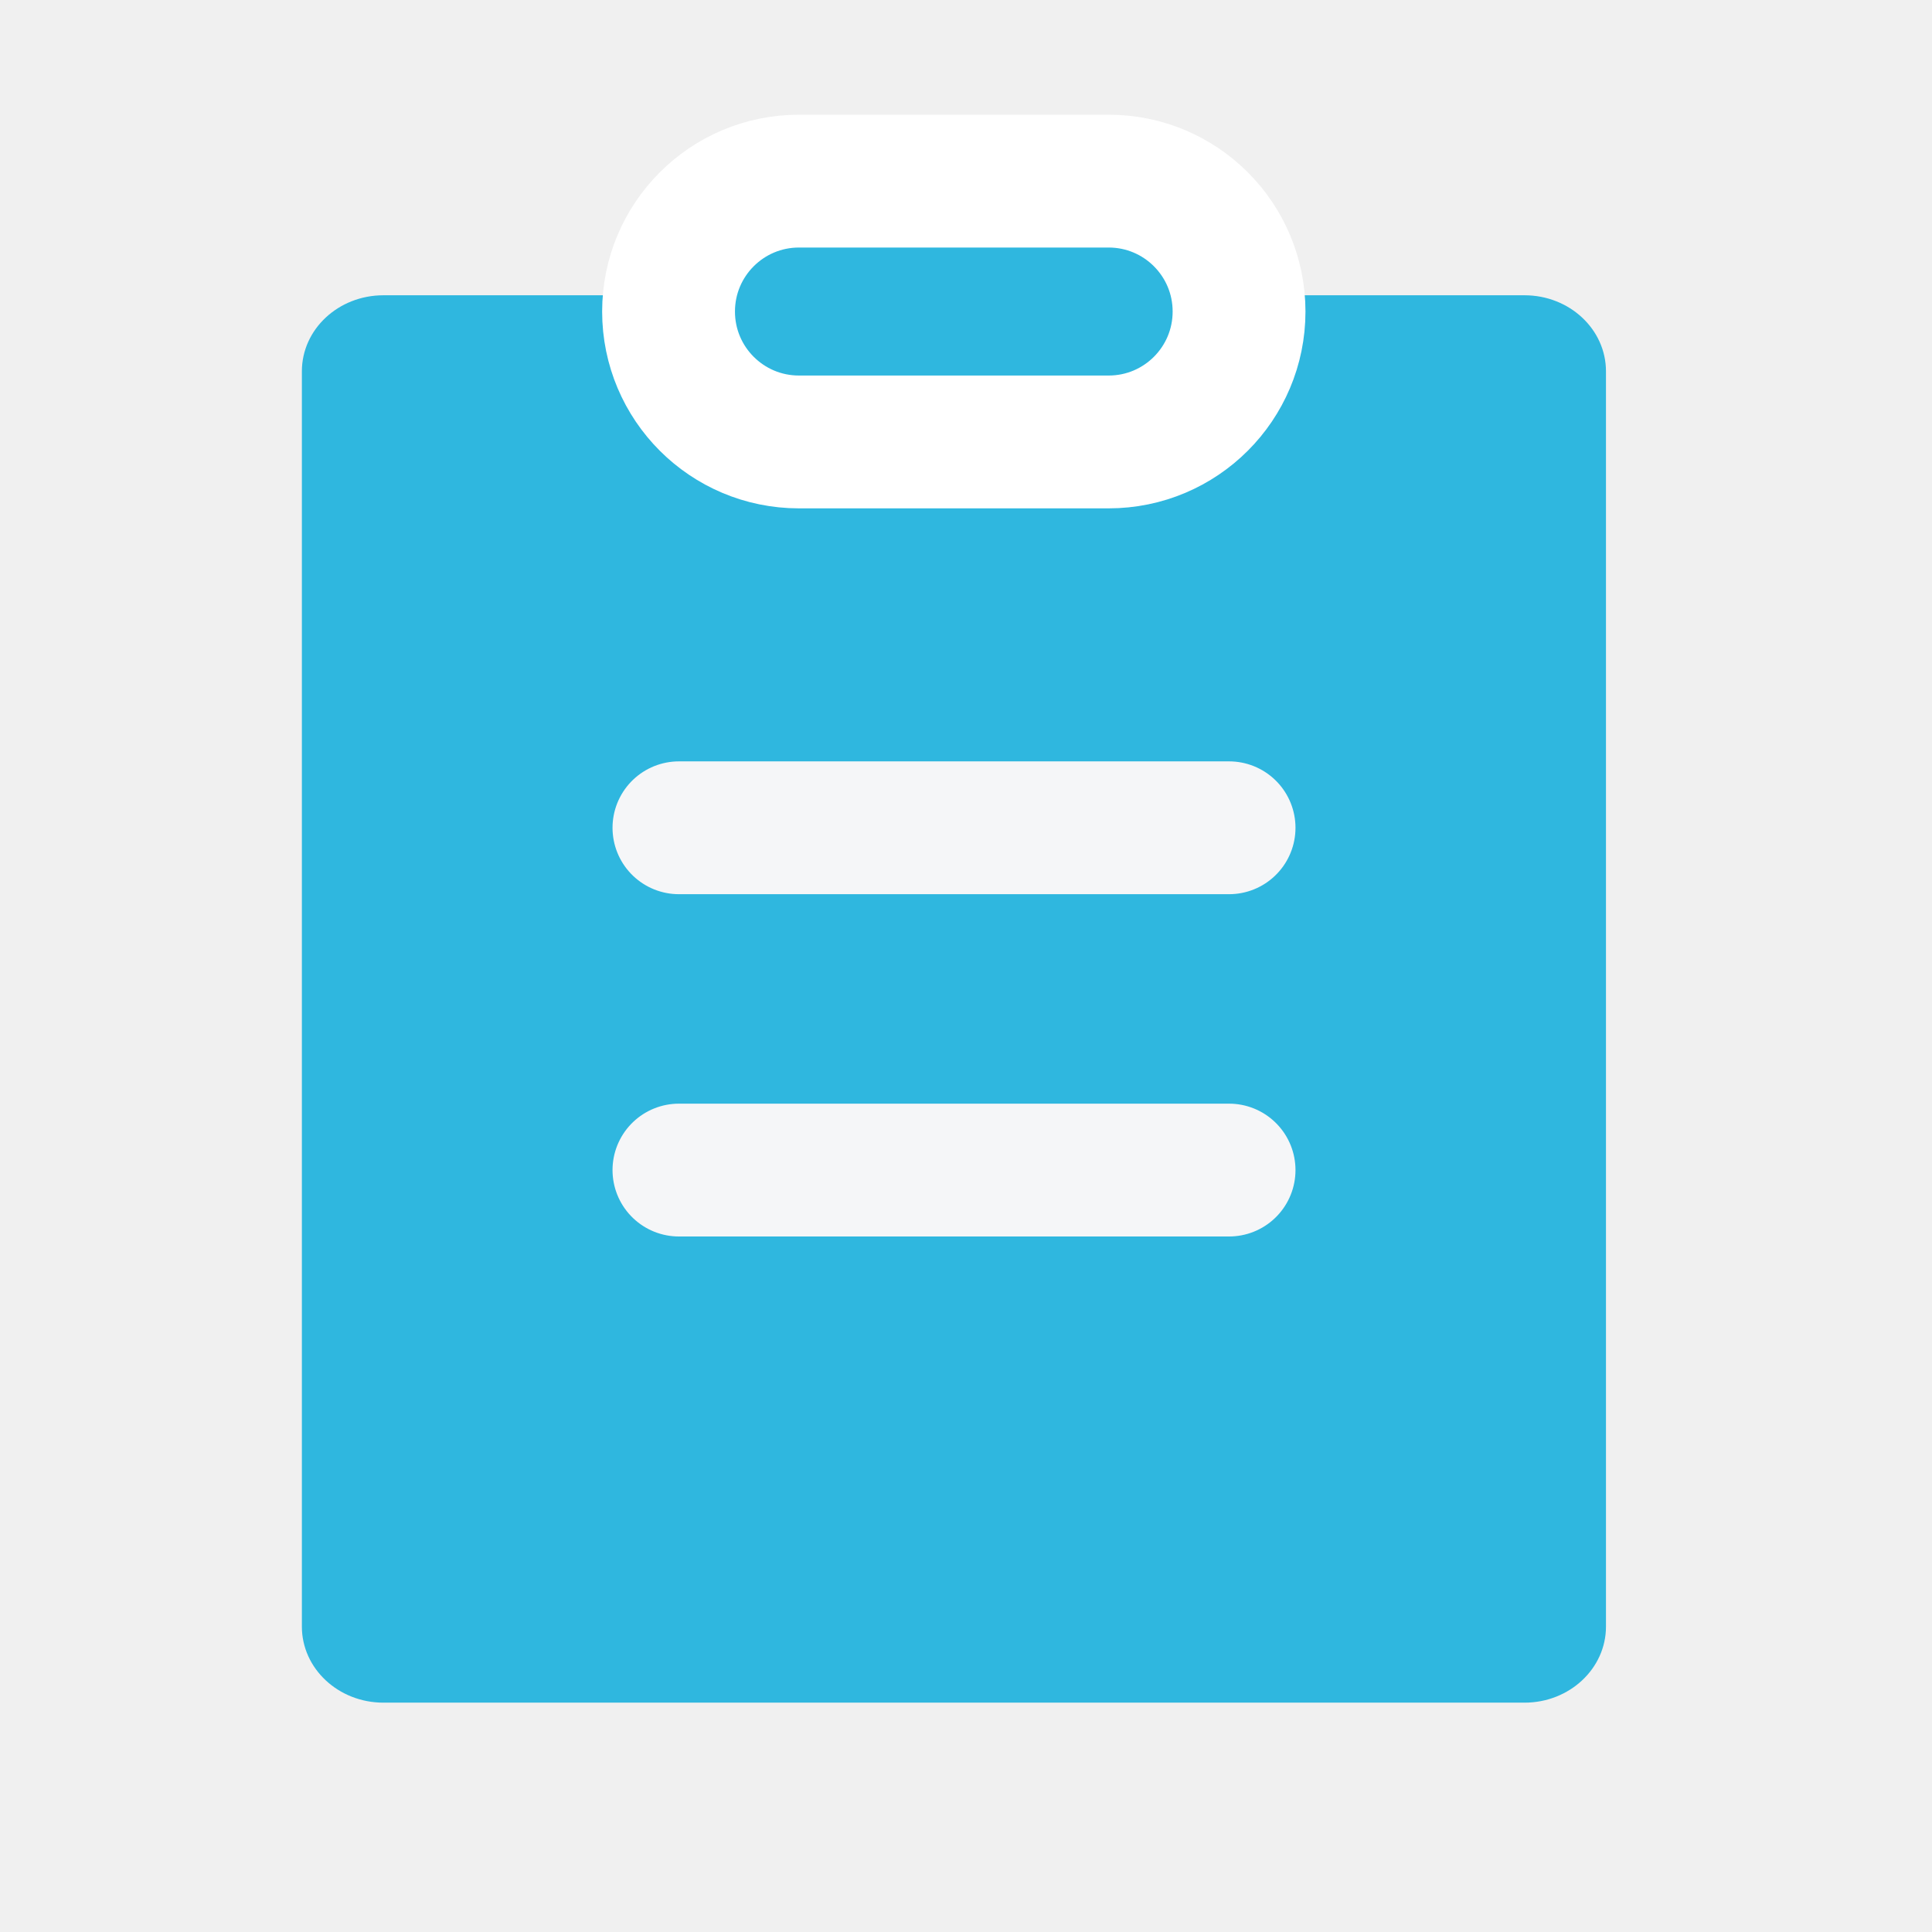
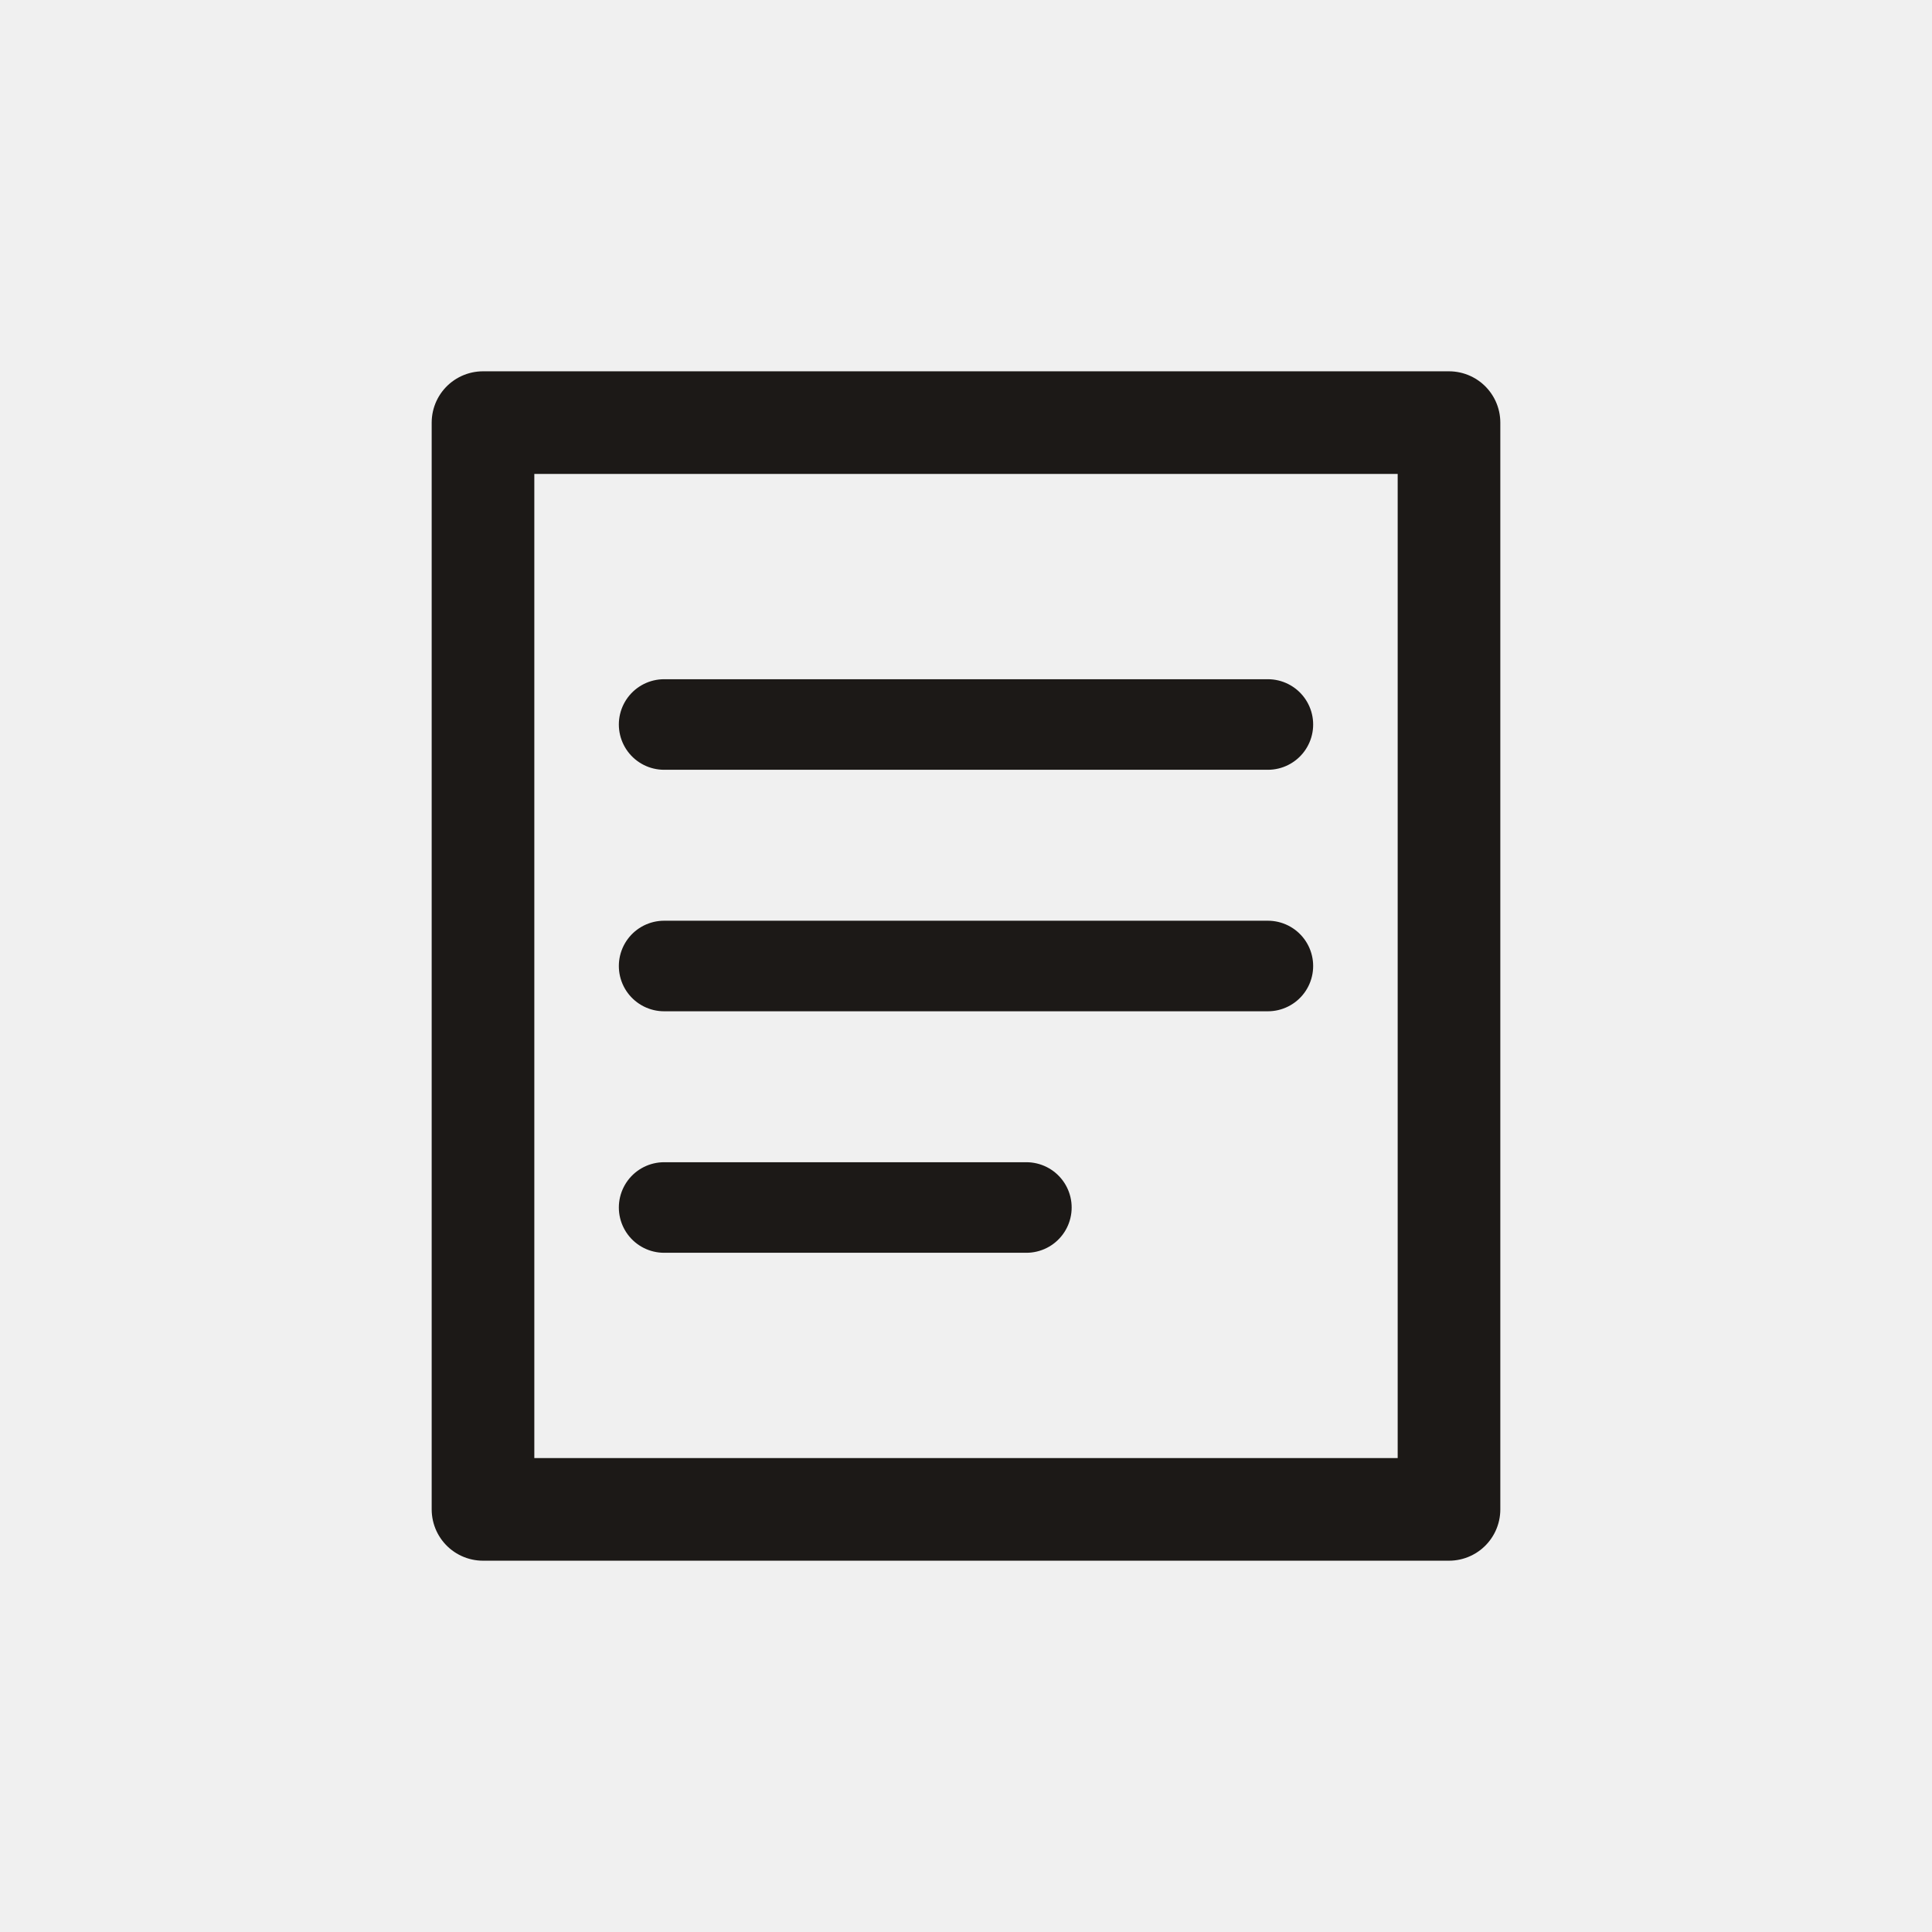
- <svg xmlns="http://www.w3.org/2000/svg" width="24" height="24" viewBox="0 0 24 24" fill="none">
-   <g id="è®¢åä¿¡æ¯">
-     <g id="Group 427319980">
-       <path id="Vector" d="M16.431 3.668H18.938C19.497 3.668 19.95 4.091 19.95 4.613V20.206C19.95 20.727 19.497 21.151 18.938 21.151H4.763C4.203 21.151 3.75 20.727 3.75 20.206V4.613C3.75 4.091 4.203 3.668 4.763 3.668H7.8H8.306V4.283C8.306 4.726 8.665 5.085 9.108 5.085H14.592C15.035 5.085 15.394 4.726 15.394 4.283V3.668H16.431Z" fill="#2FB7DF" />
-       <path id="Vector_2" d="M13.772 2.25H9.925C9.03 2.25 8.305 2.975 8.305 3.87C8.305 4.765 9.03 5.49 9.925 5.49H13.772C14.667 5.49 15.392 4.765 15.392 3.87C15.392 2.975 14.667 2.25 13.772 2.25Z" fill="#2FB7DF" stroke="white" stroke-width="1.65" stroke-linecap="round" stroke-linejoin="round" />
-       <path id="Vector_3" d="M8.434 10.283H15.268" stroke="#F5F6F8" stroke-width="1.65" stroke-linecap="round" stroke-linejoin="round" />
-       <path id="Vector_4" d="M8.434 14.535H15.268" stroke="#F5F6F8" stroke-width="1.65" stroke-linecap="round" stroke-linejoin="round" />
-     </g>
-   </g>
+ <svg xmlns="http://www.w3.org/2000/svg" viewBox="0 0 32 32" fill="none" stroke-linecap="round" stroke-linejoin="round">
+   <rect x="8" y="7" width="16" height="18" stroke="#1C1917" stroke-width="1.7" />
+   <path d="M11 12 H21 M11 16 H21 M11 20 H17" stroke="#1C1917" stroke-width="1.5" />
</svg>
